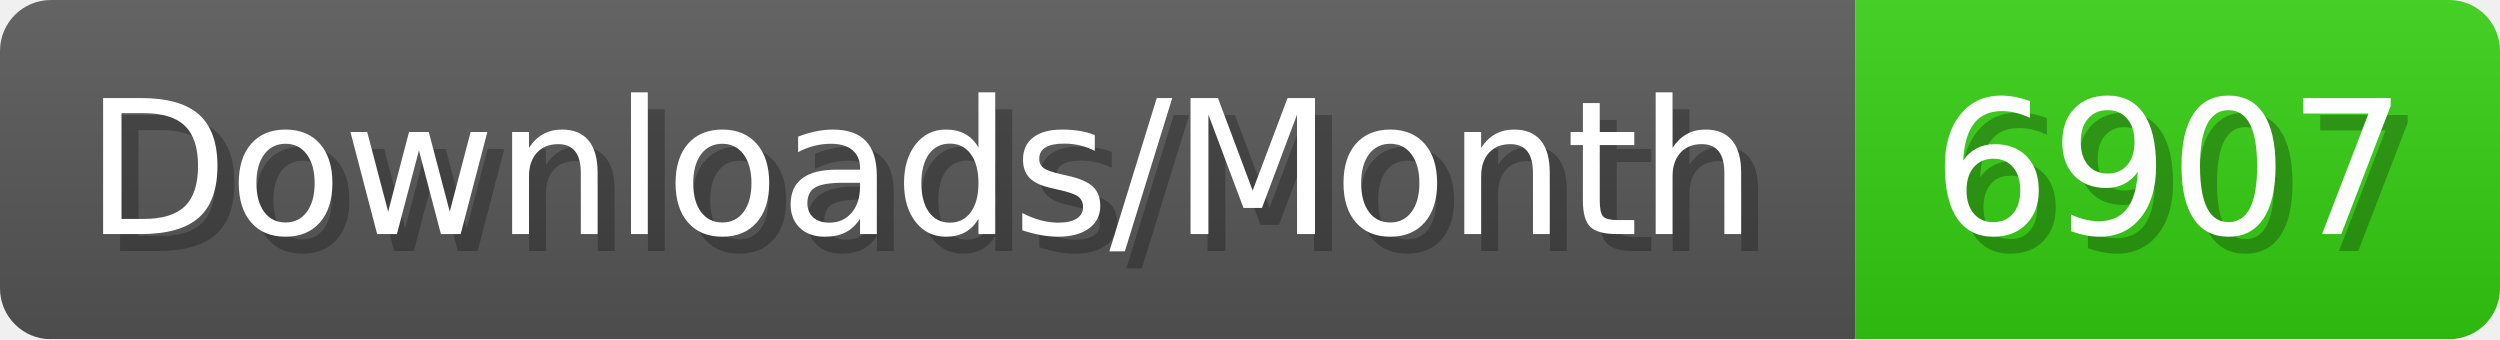
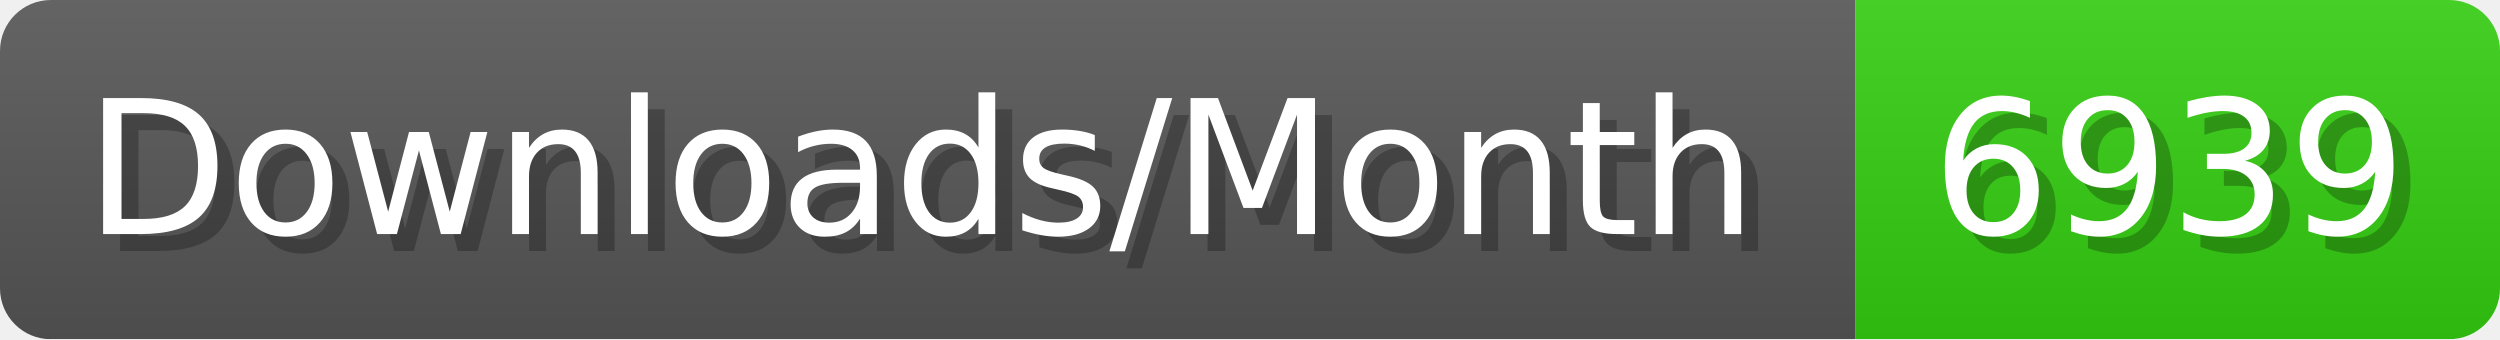
- <svg xmlns="http://www.w3.org/2000/svg" width="147.4" height="20" viewBox="0 0 1474 200" role="img" aria-label="Downloads/Month: 6907">
+ <svg xmlns="http://www.w3.org/2000/svg" width="147.4" height="20" viewBox="0 0 1474 200" role="img" aria-label="Downloads/Month: 6939">
  <linearGradient id="YlXUI" x2="0" y2="100%">
    <stop offset="0" stop-opacity=".1" stop-color="#EEE" />
    <stop offset="1" stop-opacity=".1" />
  </linearGradient>
  <mask id="JHhop">
    <rect width="1474" height="200" rx="30" fill="#FFF" />
  </mask>
  <g mask="url(#JHhop)">
    <rect width="1094" height="200" fill="#555" />
    <rect width="380" height="200" fill="#3C1" x="1094" />
    <rect width="1474" height="200" fill="url(#YlXUI)" />
  </g>
  <g aria-hidden="true" fill="#fff" text-anchor="start" font-family="Verdana,DejaVu Sans,sans-serif" font-size="110">
    <text x="60" y="148" textLength="994" fill="#000" opacity="0.25">Downloads/Month</text>
    <text x="50" y="138" textLength="994">Downloads/Month</text>
-     <text x="1149" y="148" textLength="280" fill="#000" opacity="0.25">6907</text>
-     <text x="1139" y="138" textLength="280">6907</text>
+     <text x="1149" y="148" textLength="280" fill="#000" opacity="0.25">6939</text>
+     <text x="1139" y="138" textLength="280">6939</text>
  </g>
</svg>
